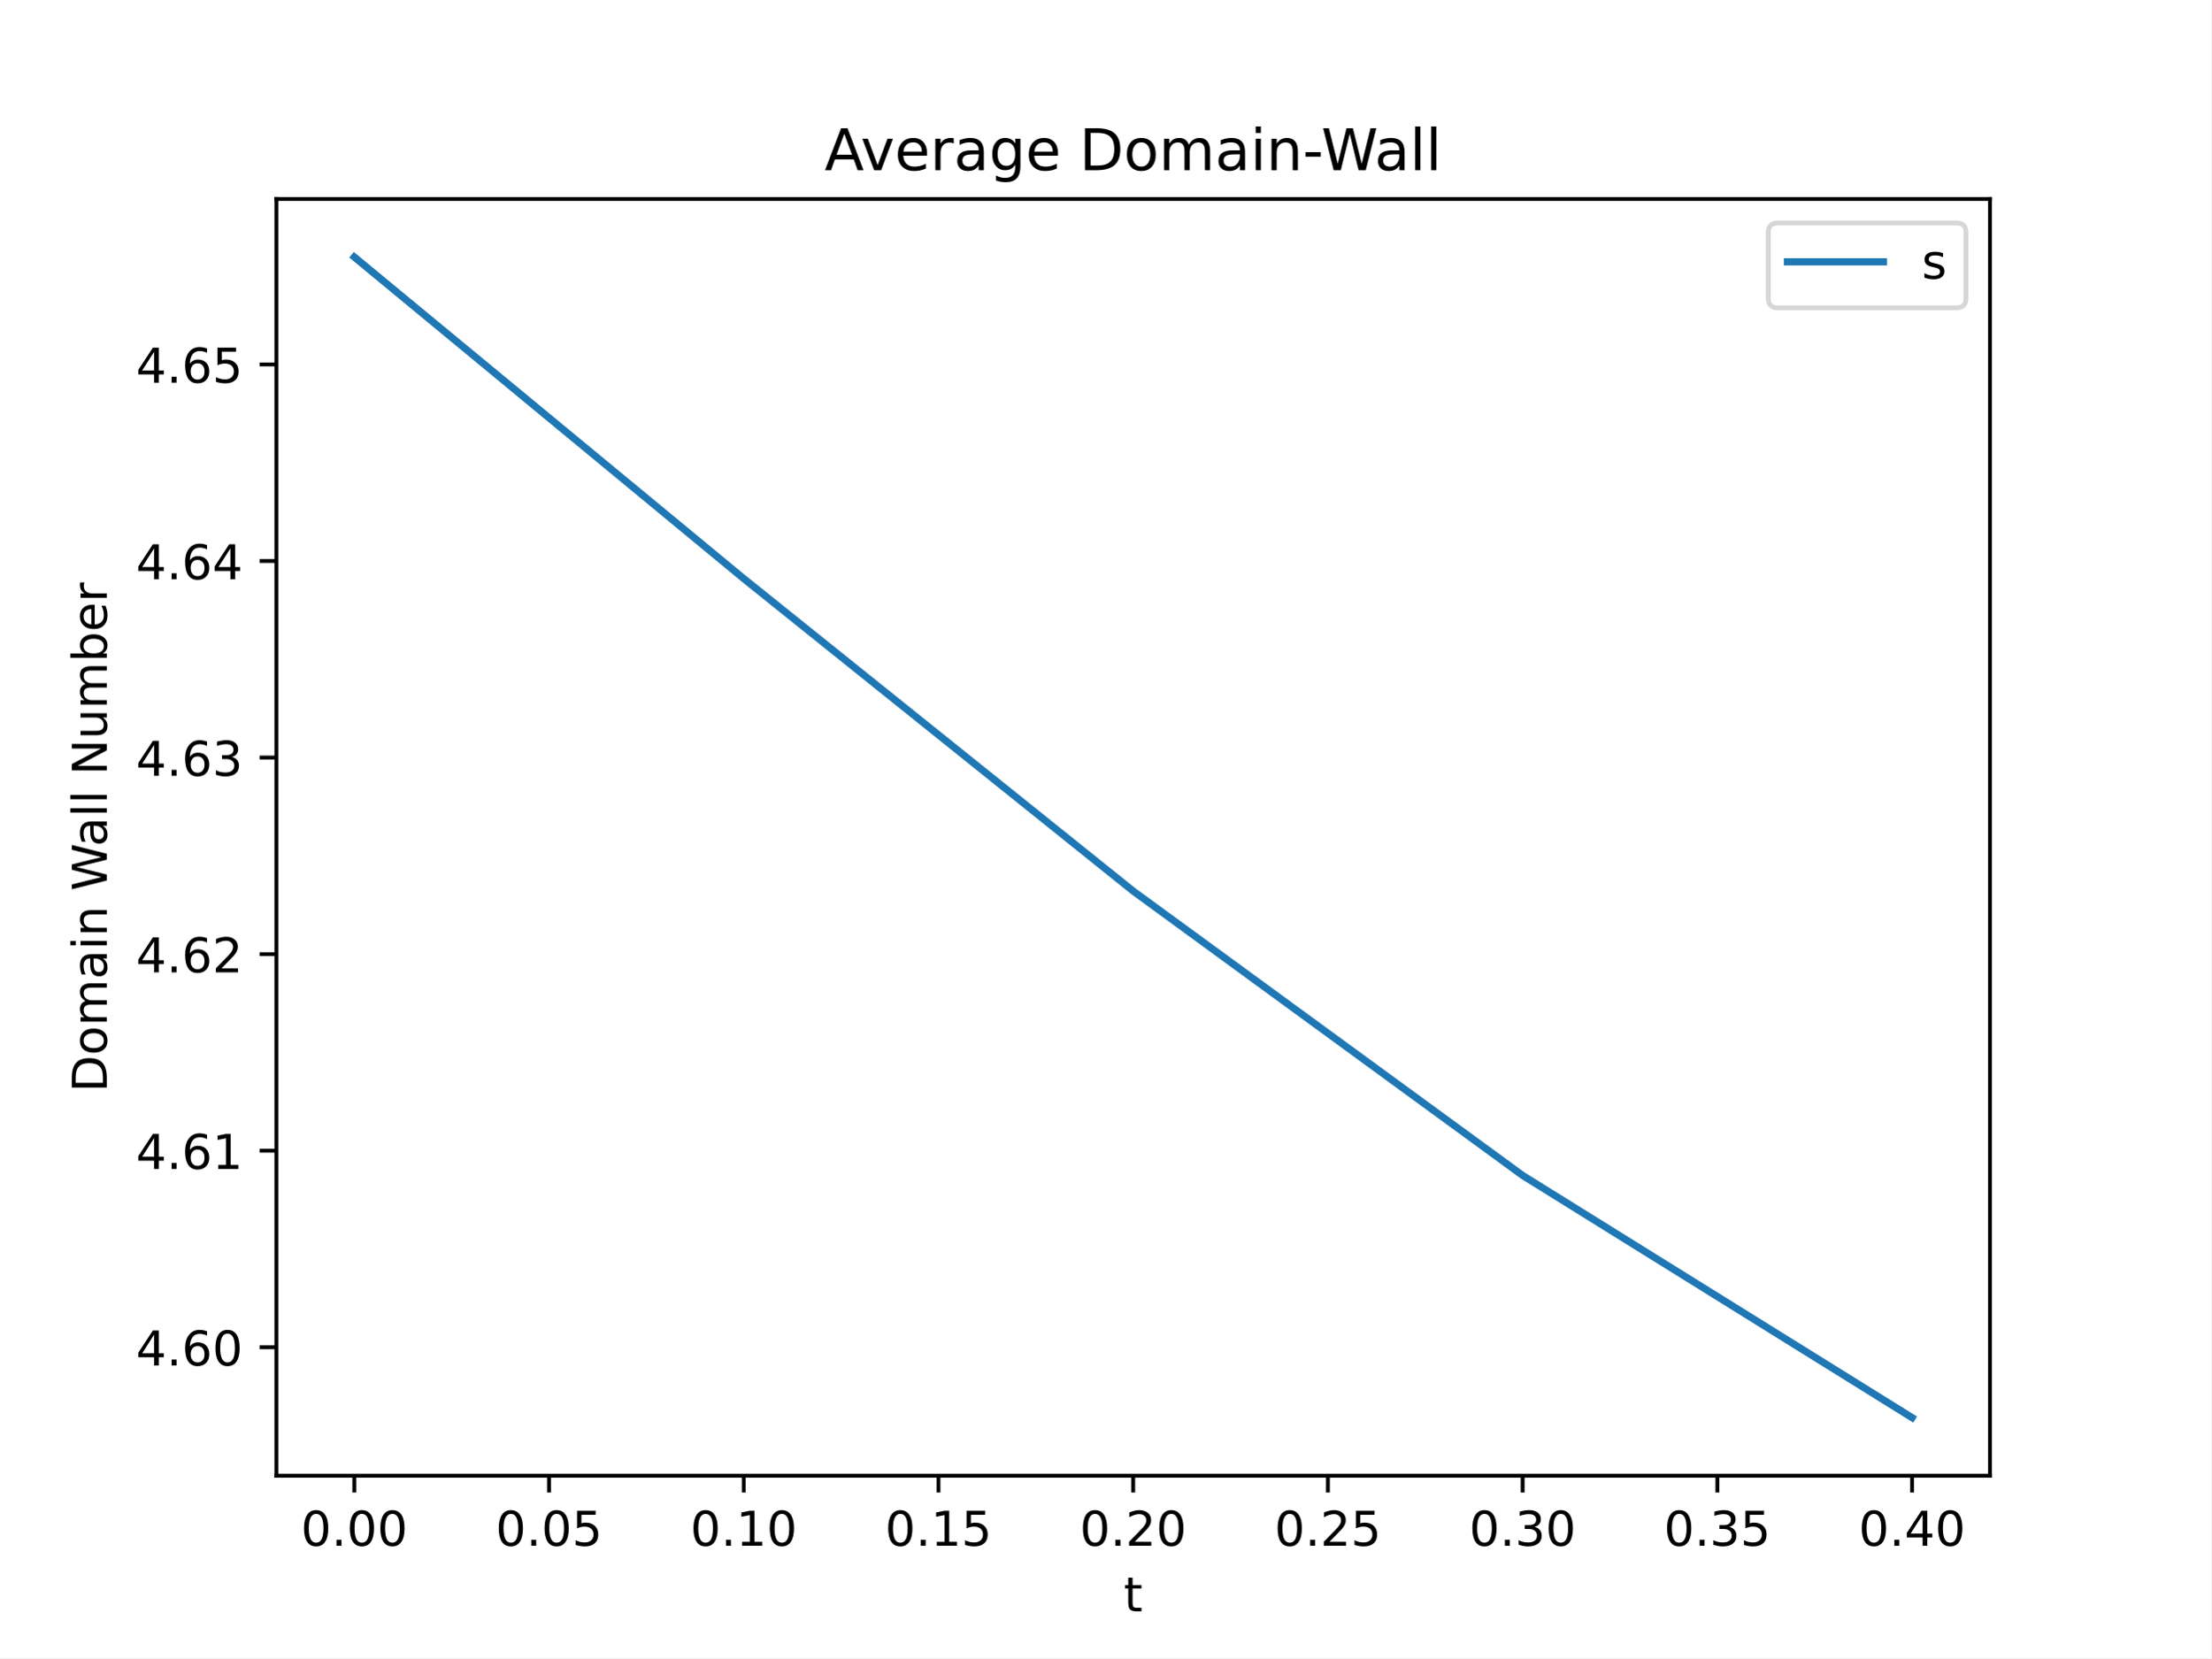
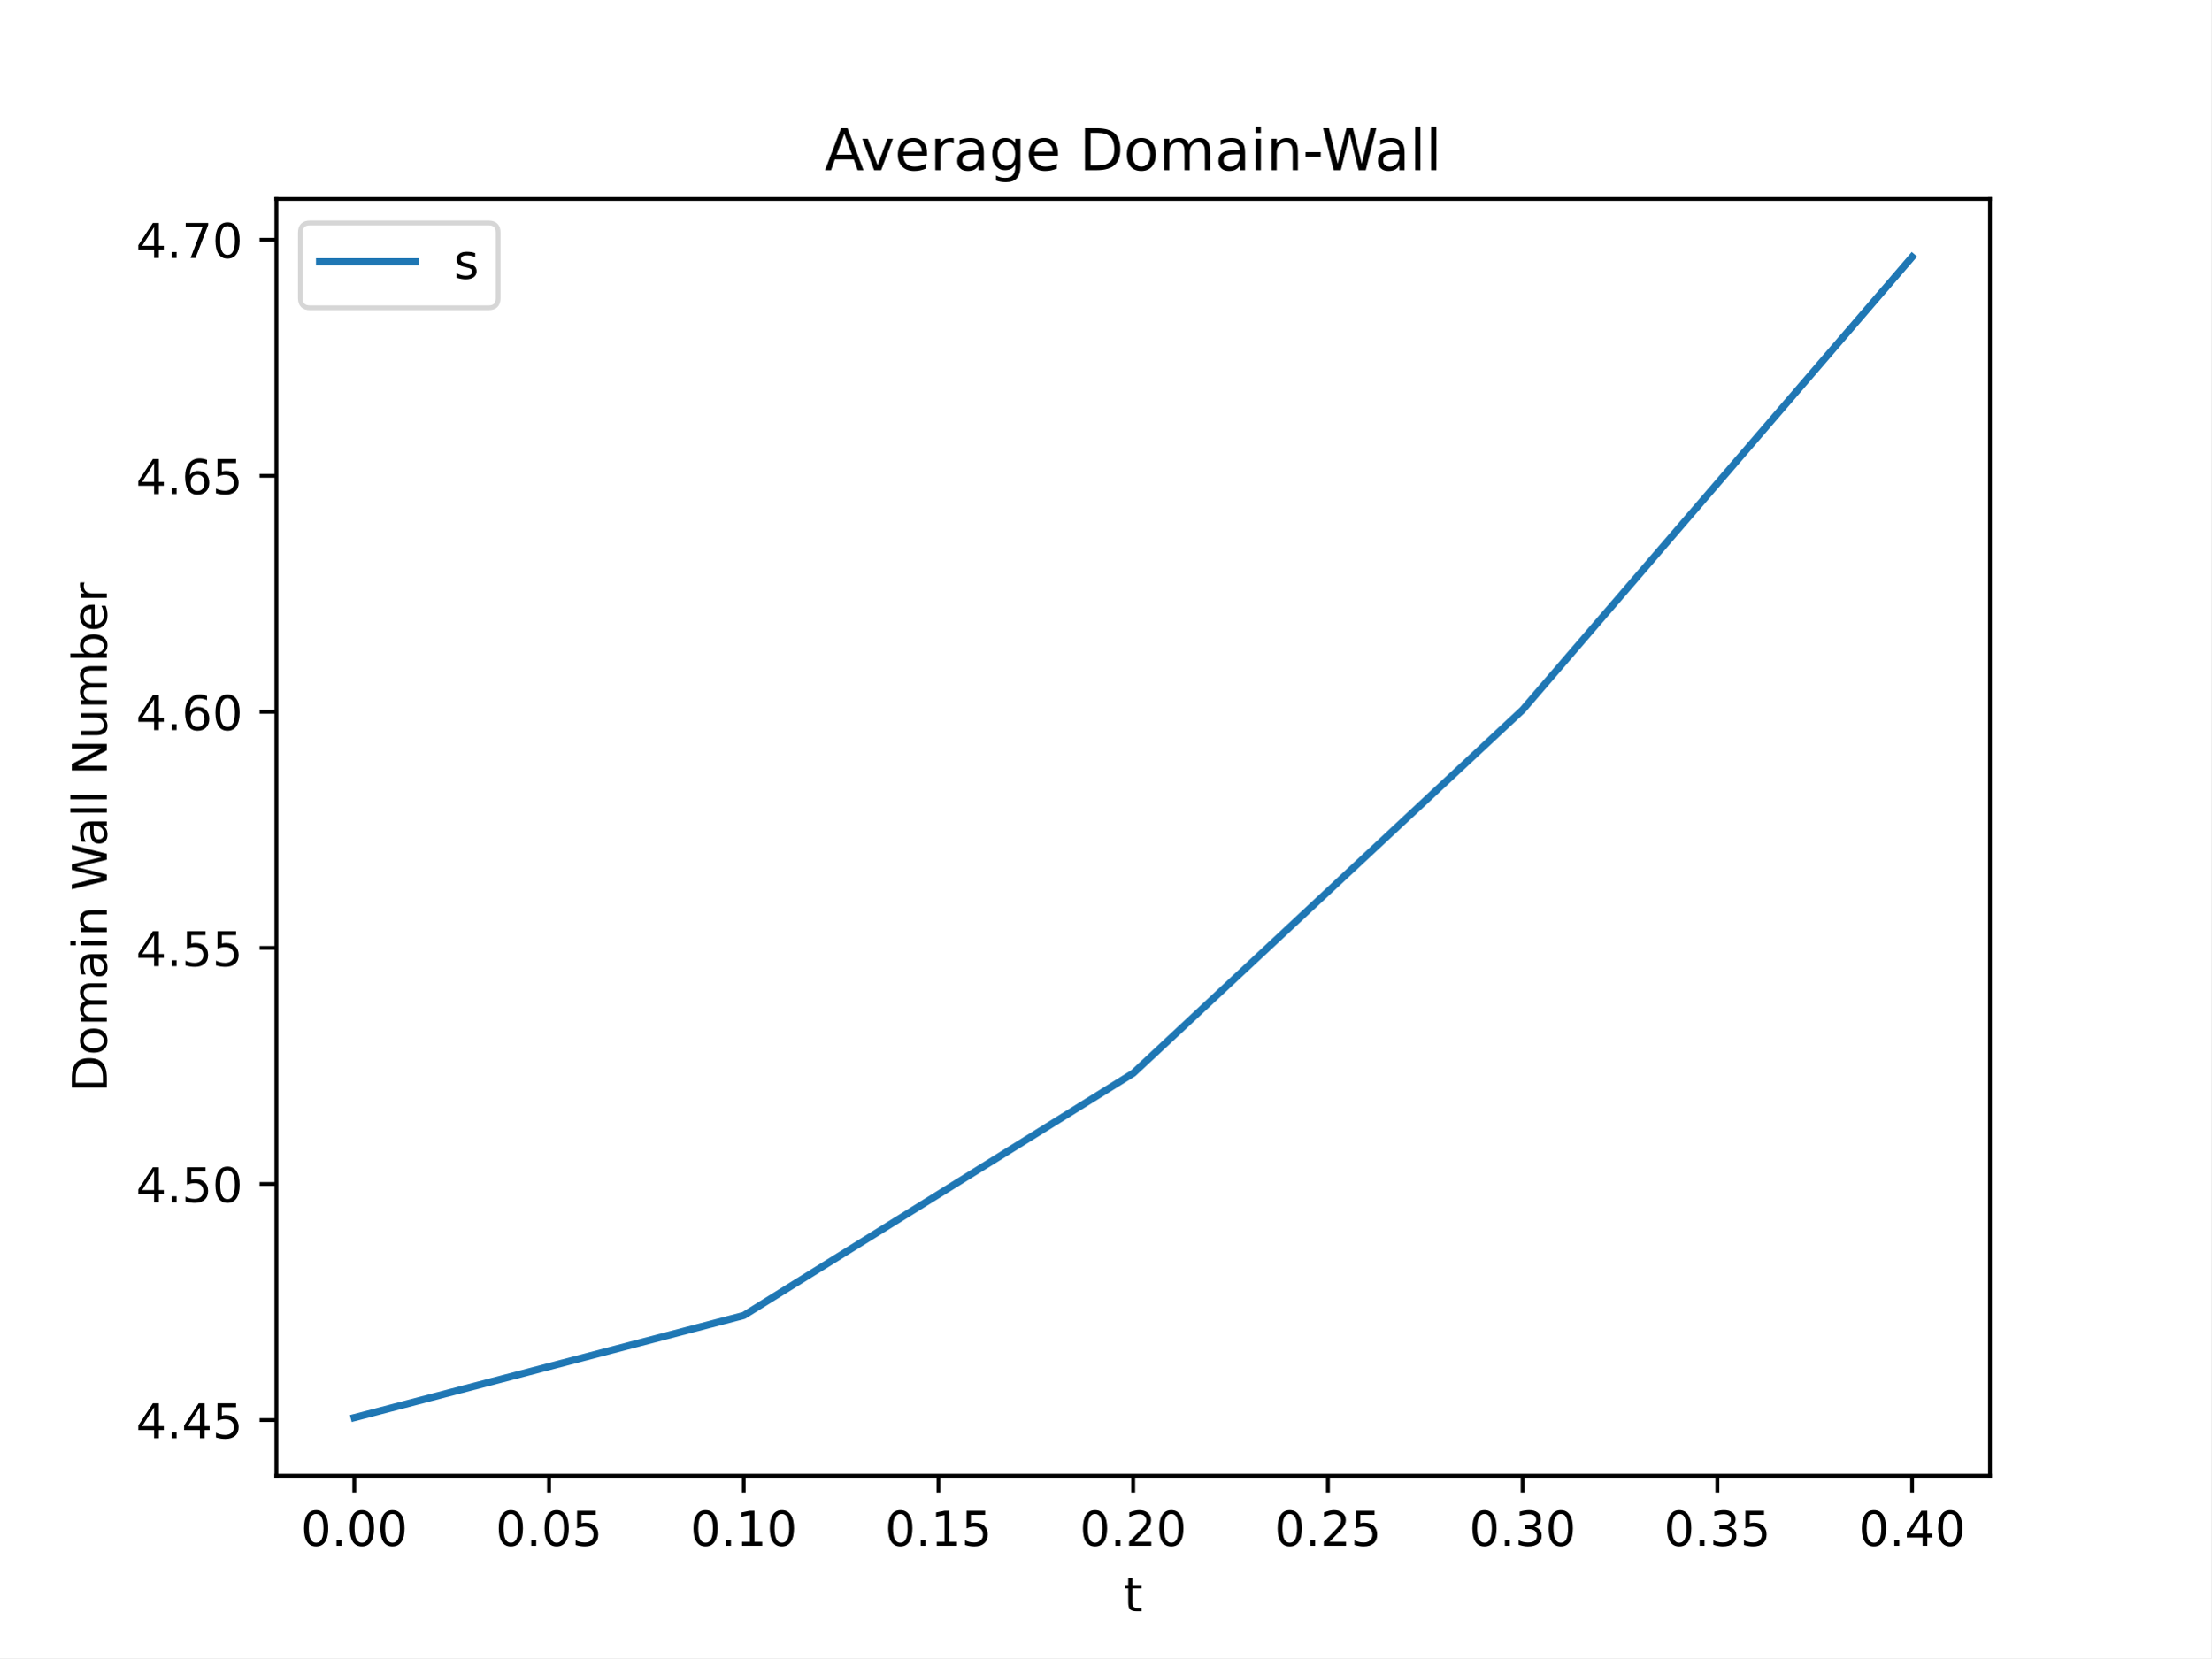
<svg xmlns="http://www.w3.org/2000/svg" xmlns:xlink="http://www.w3.org/1999/xlink" width="460.8pt" height="345.6pt" viewBox="0 0 460.8 345.6" version="1.1">
  <defs>
    <style type="text/css">*{stroke-linejoin: round; stroke-linecap: butt}</style>
  </defs>
  <g id="figure_1">
    <g id="patch_1">
      <path d="M 0 345.6  L 460.8 345.6  L 460.8 0  L 0 0  z " style="fill: #ffffff" />
    </g>
    <g id="axes_1">
      <g id="patch_2">
        <path d="M 57.6 307.584  L 414.72 307.584  L 414.72 41.472  L 57.6 41.472  z " style="fill: #ffffff" />
      </g>
      <g id="matplotlib.axis_1">
        <g id="xtick_1">
          <g id="line2d_1">
            <defs>
-               <path id="mfed3e4e5f2" d="M 0 0  L 0 3.5  " style="stroke: #000000; stroke-width: 0.8" />
-             </defs>
-             <g>
-               <use xlink:href="#mfed3e4e5f2" x="73.833" y="307.584" style="stroke: #000000; stroke-width: 0.8" />
+               <path id="mddae3269c7" d="M 0 0  L 0 3.5  " style="stroke: #000000; stroke-width: 0.8" />
+             </defs>
+             <g>
+               <use xlink:href="#mddae3269c7" x="73.833" y="307.584" style="stroke: #000000; stroke-width: 0.8" />
            </g>
          </g>
          <g id="text_1">
            <g transform="translate(62.69991 322.1824) scale(0.1 -0.1)">
              <defs>
                <path id="DejaVuSans-30" d="M 2034 4250  Q 1547 4250 1301 3770  Q 1056 3291 1056 2328  Q 1056 1369 1301 889  Q 1547 409 2034 409  Q 2525 409 2770 889  Q 3016 1369 3016 2328  Q 3016 3291 2770 3770  Q 2525 4250 2034 4250  z M 2034 4750  Q 2819 4750 3233 4129  Q 3647 3509 3647 2328  Q 3647 1150 3233 529  Q 2819 -91 2034 -91  Q 1250 -91 836 529  Q 422 1150 422 2328  Q 422 3509 836 4129  Q 1250 4750 2034 4750  z " transform="scale(0.015625)" />
                <path id="DejaVuSans-2e" d="M 684 794  L 1344 794  L 1344 0  L 684 0  L 684 794  z " transform="scale(0.015625)" />
              </defs>
              <use xlink:href="#DejaVuSans-30" />
              <use xlink:href="#DejaVuSans-2e" x="63.623" />
              <use xlink:href="#DejaVuSans-30" x="95.41" />
              <use xlink:href="#DejaVuSans-30" x="159.033" />
            </g>
          </g>
        </g>
        <g id="xtick_2">
          <g id="line2d_2">
            <g>
-               <use xlink:href="#mfed3e4e5f2" x="114.415" y="307.584" style="stroke: #000000; stroke-width: 0.8" />
+               <use xlink:href="#mddae3269c7" x="114.415" y="307.584" style="stroke: #000000; stroke-width: 0.8" />
            </g>
          </g>
          <g id="text_2">
            <g transform="translate(103.2817 322.1824) scale(0.1 -0.1)">
              <defs>
                <path id="DejaVuSans-35" d="M 691 4666  L 3169 4666  L 3169 4134  L 1269 4134  L 1269 2991  Q 1406 3038 1543 3061  Q 1681 3084 1819 3084  Q 2600 3084 3056 2656  Q 3513 2228 3513 1497  Q 3513 744 3044 326  Q 2575 -91 1722 -91  Q 1428 -91 1123 -41  Q 819 9 494 109  L 494 744  Q 775 591 1075 516  Q 1375 441 1709 441  Q 2250 441 2565 725  Q 2881 1009 2881 1497  Q 2881 1984 2565 2268  Q 2250 2553 1709 2553  Q 1456 2553 1204 2497  Q 953 2441 691 2322  L 691 4666  z " transform="scale(0.015625)" />
              </defs>
              <use xlink:href="#DejaVuSans-30" />
              <use xlink:href="#DejaVuSans-2e" x="63.623" />
              <use xlink:href="#DejaVuSans-30" x="95.41" />
              <use xlink:href="#DejaVuSans-35" x="159.033" />
            </g>
          </g>
        </g>
        <g id="xtick_3">
          <g id="line2d_3">
            <g>
-               <use xlink:href="#mfed3e4e5f2" x="154.996" y="307.584" style="stroke: #000000; stroke-width: 0.8" />
+               <use xlink:href="#mddae3269c7" x="154.996" y="307.584" style="stroke: #000000; stroke-width: 0.8" />
            </g>
          </g>
          <g id="text_3">
            <g transform="translate(143.8636 322.1824) scale(0.1 -0.1)">
              <defs>
                <path id="DejaVuSans-31" d="M 794 531  L 1825 531  L 1825 4091  L 703 3866  L 703 4441  L 1819 4666  L 2450 4666  L 2450 531  L 3481 531  L 3481 0  L 794 0  L 794 531  z " transform="scale(0.015625)" />
              </defs>
              <use xlink:href="#DejaVuSans-30" />
              <use xlink:href="#DejaVuSans-2e" x="63.623" />
              <use xlink:href="#DejaVuSans-31" x="95.41" />
              <use xlink:href="#DejaVuSans-30" x="159.033" />
            </g>
          </g>
        </g>
        <g id="xtick_4">
          <g id="line2d_4">
            <g>
-               <use xlink:href="#mfed3e4e5f2" x="195.578" y="307.584" style="stroke: #000000; stroke-width: 0.8" />
+               <use xlink:href="#mddae3269c7" x="195.578" y="307.584" style="stroke: #000000; stroke-width: 0.8" />
            </g>
          </g>
          <g id="text_4">
            <g transform="translate(184.4454 322.1824) scale(0.1 -0.1)">
              <use xlink:href="#DejaVuSans-30" />
              <use xlink:href="#DejaVuSans-2e" x="63.623" />
              <use xlink:href="#DejaVuSans-31" x="95.41" />
              <use xlink:href="#DejaVuSans-35" x="159.033" />
            </g>
          </g>
        </g>
        <g id="xtick_5">
          <g id="line2d_5">
            <g>
-               <use xlink:href="#mfed3e4e5f2" x="236.16" y="307.584" style="stroke: #000000; stroke-width: 0.8" />
+               <use xlink:href="#mddae3269c7" x="236.16" y="307.584" style="stroke: #000000; stroke-width: 0.8" />
            </g>
          </g>
          <g id="text_5">
            <g transform="translate(225.0272 322.1824) scale(0.1 -0.1)">
              <defs>
                <path id="DejaVuSans-32" d="M 1228 531  L 3431 531  L 3431 0  L 469 0  L 469 531  Q 828 903 1448 1529  Q 2069 2156 2228 2338  Q 2531 2678 2651 2914  Q 2772 3150 2772 3378  Q 2772 3750 2511 3984  Q 2250 4219 1831 4219  Q 1534 4219 1204 4116  Q 875 4013 500 3803  L 500 4441  Q 881 4594 1212 4672  Q 1544 4750 1819 4750  Q 2544 4750 2975 4387  Q 3406 4025 3406 3419  Q 3406 3131 3298 2873  Q 3191 2616 2906 2266  Q 2828 2175 2409 1742  Q 1991 1309 1228 531  z " transform="scale(0.015625)" />
              </defs>
              <use xlink:href="#DejaVuSans-30" />
              <use xlink:href="#DejaVuSans-2e" x="63.623" />
              <use xlink:href="#DejaVuSans-32" x="95.41" />
              <use xlink:href="#DejaVuSans-30" x="159.033" />
            </g>
          </g>
        </g>
        <g id="xtick_6">
          <g id="line2d_6">
            <g>
-               <use xlink:href="#mfed3e4e5f2" x="276.742" y="307.584" style="stroke: #000000; stroke-width: 0.8" />
+               <use xlink:href="#mddae3269c7" x="276.742" y="307.584" style="stroke: #000000; stroke-width: 0.8" />
            </g>
          </g>
          <g id="text_6">
            <g transform="translate(265.609 322.1824) scale(0.1 -0.1)">
              <use xlink:href="#DejaVuSans-30" />
              <use xlink:href="#DejaVuSans-2e" x="63.623" />
              <use xlink:href="#DejaVuSans-32" x="95.41" />
              <use xlink:href="#DejaVuSans-35" x="159.033" />
            </g>
          </g>
        </g>
        <g id="xtick_7">
          <g id="line2d_7">
            <g>
-               <use xlink:href="#mfed3e4e5f2" x="317.324" y="307.584" style="stroke: #000000; stroke-width: 0.8" />
+               <use xlink:href="#mddae3269c7" x="317.324" y="307.584" style="stroke: #000000; stroke-width: 0.8" />
            </g>
          </g>
          <g id="text_7">
            <g transform="translate(306.1908 322.1824) scale(0.1 -0.1)">
              <defs>
                <path id="DejaVuSans-33" d="M 2597 2516  Q 3050 2419 3304 2112  Q 3559 1806 3559 1356  Q 3559 666 3084 287  Q 2609 -91 1734 -91  Q 1441 -91 1130 -33  Q 819 25 488 141  L 488 750  Q 750 597 1062 519  Q 1375 441 1716 441  Q 2309 441 2620 675  Q 2931 909 2931 1356  Q 2931 1769 2642 2001  Q 2353 2234 1838 2234  L 1294 2234  L 1294 2753  L 1863 2753  Q 2328 2753 2575 2939  Q 2822 3125 2822 3475  Q 2822 3834 2567 4026  Q 2313 4219 1838 4219  Q 1578 4219 1281 4162  Q 984 4106 628 3988  L 628 4550  Q 988 4650 1302 4700  Q 1616 4750 1894 4750  Q 2613 4750 3031 4423  Q 3450 4097 3450 3541  Q 3450 3153 3228 2886  Q 3006 2619 2597 2516  z " transform="scale(0.015625)" />
              </defs>
              <use xlink:href="#DejaVuSans-30" />
              <use xlink:href="#DejaVuSans-2e" x="63.623" />
              <use xlink:href="#DejaVuSans-33" x="95.41" />
              <use xlink:href="#DejaVuSans-30" x="159.033" />
            </g>
          </g>
        </g>
        <g id="xtick_8">
          <g id="line2d_8">
            <g>
-               <use xlink:href="#mfed3e4e5f2" x="357.905" y="307.584" style="stroke: #000000; stroke-width: 0.8" />
+               <use xlink:href="#mddae3269c7" x="357.905" y="307.584" style="stroke: #000000; stroke-width: 0.8" />
            </g>
          </g>
          <g id="text_8">
            <g transform="translate(346.7726 322.1824) scale(0.1 -0.1)">
              <use xlink:href="#DejaVuSans-30" />
              <use xlink:href="#DejaVuSans-2e" x="63.623" />
              <use xlink:href="#DejaVuSans-33" x="95.41" />
              <use xlink:href="#DejaVuSans-35" x="159.033" />
            </g>
          </g>
        </g>
        <g id="xtick_9">
          <g id="line2d_9">
            <g>
-               <use xlink:href="#mfed3e4e5f2" x="398.487" y="307.584" style="stroke: #000000; stroke-width: 0.8" />
+               <use xlink:href="#mddae3269c7" x="398.487" y="307.584" style="stroke: #000000; stroke-width: 0.8" />
            </g>
          </g>
          <g id="text_9">
            <g transform="translate(387.3545 322.1824) scale(0.1 -0.1)">
              <defs>
                <path id="DejaVuSans-34" d="M 2419 4116  L 825 1625  L 2419 1625  L 2419 4116  z M 2253 4666  L 3047 4666  L 3047 1625  L 3713 1625  L 3713 1100  L 3047 1100  L 3047 0  L 2419 0  L 2419 1100  L 313 1100  L 313 1709  L 2253 4666  z " transform="scale(0.015625)" />
              </defs>
              <use xlink:href="#DejaVuSans-30" />
              <use xlink:href="#DejaVuSans-2e" x="63.623" />
              <use xlink:href="#DejaVuSans-34" x="95.41" />
              <use xlink:href="#DejaVuSans-30" x="159.033" />
            </g>
          </g>
        </g>
        <g id="text_10">
          <g transform="translate(234.1998 335.8606) scale(0.1 -0.1)">
            <defs>
              <path id="DejaVuSans-74" d="M 1172 4494  L 1172 3500  L 2356 3500  L 2356 3053  L 1172 3053  L 1172 1153  Q 1172 725 1289 603  Q 1406 481 1766 481  L 2356 481  L 2356 0  L 1766 0  Q 1100 0 847 248  Q 594 497 594 1153  L 594 3053  L 172 3053  L 172 3500  L 594 3500  L 594 4494  L 1172 4494  z " transform="scale(0.015625)" />
            </defs>
            <use xlink:href="#DejaVuSans-74" />
          </g>
        </g>
      </g>
      <g id="matplotlib.axis_2">
        <g id="ytick_1">
          <g id="line2d_10">
            <defs>
-               <path id="m280e5e8418" d="M 0 0  L -3.5 0  " style="stroke: #000000; stroke-width: 0.8" />
-             </defs>
-             <g>
-               <use xlink:href="#m280e5e8418" x="57.6" y="280.813" style="stroke: #000000; stroke-width: 0.8" />
+               <path id="m28df819a65" d="M 0 0  L -3.5 0  " style="stroke: #000000; stroke-width: 0.8" />
+             </defs>
+             <g>
+               <use xlink:href="#m28df819a65" x="57.6" y="295.983" style="stroke: #000000; stroke-width: 0.8" />
            </g>
          </g>
          <g id="text_11">
-             <g transform="translate(28.33438 284.612) scale(0.1 -0.1)">
-               <defs>
-                 <path id="DejaVuSans-36" d="M 2113 2584  Q 1688 2584 1439 2293  Q 1191 2003 1191 1497  Q 1191 994 1439 701  Q 1688 409 2113 409  Q 2538 409 2786 701  Q 3034 994 3034 1497  Q 3034 2003 2786 2293  Q 2538 2584 2113 2584  z M 3366 4563  L 3366 3988  Q 3128 4100 2886 4159  Q 2644 4219 2406 4219  Q 1781 4219 1451 3797  Q 1122 3375 1075 2522  Q 1259 2794 1537 2939  Q 1816 3084 2150 3084  Q 2853 3084 3261 2657  Q 3669 2231 3669 1497  Q 3669 778 3244 343  Q 2819 -91 2113 -91  Q 1303 -91 875 529  Q 447 1150 447 2328  Q 447 3434 972 4092  Q 1497 4750 2381 4750  Q 2619 4750 2861 4703  Q 3103 4656 3366 4563  z " transform="scale(0.015625)" />
-               </defs>
-               <use xlink:href="#DejaVuSans-34" />
-               <use xlink:href="#DejaVuSans-2e" x="63.623" />
-               <use xlink:href="#DejaVuSans-36" x="95.41" />
-               <use xlink:href="#DejaVuSans-30" x="159.033" />
+             <g transform="translate(28.33438 299.7826) scale(0.1 -0.1)">
+               <use xlink:href="#DejaVuSans-34" />
+               <use xlink:href="#DejaVuSans-2e" x="63.623" />
+               <use xlink:href="#DejaVuSans-34" x="95.41" />
+               <use xlink:href="#DejaVuSans-35" x="159.033" />
            </g>
          </g>
        </g>
        <g id="ytick_2">
          <g id="line2d_11">
            <g>
-               <use xlink:href="#m280e5e8418" x="57.6" y="239.842" style="stroke: #000000; stroke-width: 0.8" />
+               <use xlink:href="#m28df819a65" x="57.6" y="246.78" style="stroke: #000000; stroke-width: 0.8" />
            </g>
          </g>
          <g id="text_12">
-             <g transform="translate(28.33438 243.6409) scale(0.1 -0.1)">
-               <use xlink:href="#DejaVuSans-34" />
-               <use xlink:href="#DejaVuSans-2e" x="63.623" />
-               <use xlink:href="#DejaVuSans-36" x="95.41" />
-               <use xlink:href="#DejaVuSans-31" x="159.033" />
+             <g transform="translate(28.33438 250.5793) scale(0.1 -0.1)">
+               <use xlink:href="#DejaVuSans-34" />
+               <use xlink:href="#DejaVuSans-2e" x="63.623" />
+               <use xlink:href="#DejaVuSans-35" x="95.41" />
+               <use xlink:href="#DejaVuSans-30" x="159.033" />
            </g>
          </g>
        </g>
        <g id="ytick_3">
          <g id="line2d_12">
            <g>
-               <use xlink:href="#m280e5e8418" x="57.6" y="198.871" style="stroke: #000000; stroke-width: 0.8" />
+               <use xlink:href="#m28df819a65" x="57.6" y="197.577" style="stroke: #000000; stroke-width: 0.8" />
            </g>
          </g>
          <g id="text_13">
-             <g transform="translate(28.33438 202.6698) scale(0.1 -0.1)">
-               <use xlink:href="#DejaVuSans-34" />
-               <use xlink:href="#DejaVuSans-2e" x="63.623" />
-               <use xlink:href="#DejaVuSans-36" x="95.41" />
-               <use xlink:href="#DejaVuSans-32" x="159.033" />
+             <g transform="translate(28.33438 201.376) scale(0.1 -0.1)">
+               <use xlink:href="#DejaVuSans-34" />
+               <use xlink:href="#DejaVuSans-2e" x="63.623" />
+               <use xlink:href="#DejaVuSans-35" x="95.41" />
+               <use xlink:href="#DejaVuSans-35" x="159.033" />
            </g>
          </g>
        </g>
        <g id="ytick_4">
          <g id="line2d_13">
            <g>
-               <use xlink:href="#m280e5e8418" x="57.6" y="157.899" style="stroke: #000000; stroke-width: 0.8" />
+               <use xlink:href="#m28df819a65" x="57.6" y="148.373" style="stroke: #000000; stroke-width: 0.8" />
            </g>
          </g>
          <g id="text_14">
-             <g transform="translate(28.33438 161.6987) scale(0.1 -0.1)">
+             <g transform="translate(28.33438 152.1727) scale(0.1 -0.1)">
+               <defs>
+                 <path id="DejaVuSans-36" d="M 2113 2584  Q 1688 2584 1439 2293  Q 1191 2003 1191 1497  Q 1191 994 1439 701  Q 1688 409 2113 409  Q 2538 409 2786 701  Q 3034 994 3034 1497  Q 3034 2003 2786 2293  Q 2538 2584 2113 2584  z M 3366 4563  L 3366 3988  Q 3128 4100 2886 4159  Q 2644 4219 2406 4219  Q 1781 4219 1451 3797  Q 1122 3375 1075 2522  Q 1259 2794 1537 2939  Q 1816 3084 2150 3084  Q 2853 3084 3261 2657  Q 3669 2231 3669 1497  Q 3669 778 3244 343  Q 2819 -91 2113 -91  Q 1303 -91 875 529  Q 447 1150 447 2328  Q 447 3434 972 4092  Q 1497 4750 2381 4750  Q 2619 4750 2861 4703  Q 3103 4656 3366 4563  z " transform="scale(0.015625)" />
+               </defs>
              <use xlink:href="#DejaVuSans-34" />
              <use xlink:href="#DejaVuSans-2e" x="63.623" />
              <use xlink:href="#DejaVuSans-36" x="95.41" />
-               <use xlink:href="#DejaVuSans-33" x="159.033" />
+               <use xlink:href="#DejaVuSans-30" x="159.033" />
            </g>
          </g>
        </g>
        <g id="ytick_5">
          <g id="line2d_14">
            <g>
-               <use xlink:href="#m280e5e8418" x="57.6" y="116.928" style="stroke: #000000; stroke-width: 0.8" />
+               <use xlink:href="#m28df819a65" x="57.6" y="99.17" style="stroke: #000000; stroke-width: 0.8" />
            </g>
          </g>
          <g id="text_15">
-             <g transform="translate(28.33438 120.7276) scale(0.1 -0.1)">
+             <g transform="translate(28.33438 102.9694) scale(0.1 -0.1)">
              <use xlink:href="#DejaVuSans-34" />
              <use xlink:href="#DejaVuSans-2e" x="63.623" />
              <use xlink:href="#DejaVuSans-36" x="95.41" />
-               <use xlink:href="#DejaVuSans-34" x="159.033" />
+               <use xlink:href="#DejaVuSans-35" x="159.033" />
            </g>
          </g>
        </g>
        <g id="ytick_6">
          <g id="line2d_15">
            <g>
-               <use xlink:href="#m280e5e8418" x="57.6" y="75.957" style="stroke: #000000; stroke-width: 0.8" />
+               <use xlink:href="#m28df819a65" x="57.6" y="49.967" style="stroke: #000000; stroke-width: 0.8" />
            </g>
          </g>
          <g id="text_16">
-             <g transform="translate(28.33438 79.75648) scale(0.1 -0.1)">
-               <use xlink:href="#DejaVuSans-34" />
-               <use xlink:href="#DejaVuSans-2e" x="63.623" />
-               <use xlink:href="#DejaVuSans-36" x="95.41" />
-               <use xlink:href="#DejaVuSans-35" x="159.033" />
+             <g transform="translate(28.33438 53.76611) scale(0.1 -0.1)">
+               <defs>
+                 <path id="DejaVuSans-37" d="M 525 4666  L 3525 4666  L 3525 4397  L 1831 0  L 1172 0  L 2766 4134  L 525 4134  L 525 4666  z " transform="scale(0.015625)" />
+               </defs>
+               <use xlink:href="#DejaVuSans-34" />
+               <use xlink:href="#DejaVuSans-2e" x="63.623" />
+               <use xlink:href="#DejaVuSans-37" x="95.41" />
+               <use xlink:href="#DejaVuSans-30" x="159.033" />
            </g>
          </g>
        </g>
        <g id="text_17">
          <g transform="translate(22.25469 227.6608) rotate(-90) scale(0.1 -0.1)">
            <defs>
              <path id="DejaVuSans-44" d="M 1259 4147  L 1259 519  L 2022 519  Q 2988 519 3436 956  Q 3884 1394 3884 2338  Q 3884 3275 3436 3711  Q 2988 4147 2022 4147  L 1259 4147  z M 628 4666  L 1925 4666  Q 3281 4666 3915 4102  Q 4550 3538 4550 2338  Q 4550 1131 3912 565  Q 3275 0 1925 0  L 628 0  L 628 4666  z " transform="scale(0.015625)" />
              <path id="DejaVuSans-6f" d="M 1959 3097  Q 1497 3097 1228 2736  Q 959 2375 959 1747  Q 959 1119 1226 758  Q 1494 397 1959 397  Q 2419 397 2687 759  Q 2956 1122 2956 1747  Q 2956 2369 2687 2733  Q 2419 3097 1959 3097  z M 1959 3584  Q 2709 3584 3137 3096  Q 3566 2609 3566 1747  Q 3566 888 3137 398  Q 2709 -91 1959 -91  Q 1206 -91 779 398  Q 353 888 353 1747  Q 353 2609 779 3096  Q 1206 3584 1959 3584  z " transform="scale(0.015625)" />
              <path id="DejaVuSans-6d" d="M 3328 2828  Q 3544 3216 3844 3400  Q 4144 3584 4550 3584  Q 5097 3584 5394 3201  Q 5691 2819 5691 2113  L 5691 0  L 5113 0  L 5113 2094  Q 5113 2597 4934 2840  Q 4756 3084 4391 3084  Q 3944 3084 3684 2787  Q 3425 2491 3425 1978  L 3425 0  L 2847 0  L 2847 2094  Q 2847 2600 2669 2842  Q 2491 3084 2119 3084  Q 1678 3084 1418 2786  Q 1159 2488 1159 1978  L 1159 0  L 581 0  L 581 3500  L 1159 3500  L 1159 2956  Q 1356 3278 1631 3431  Q 1906 3584 2284 3584  Q 2666 3584 2933 3390  Q 3200 3197 3328 2828  z " transform="scale(0.015625)" />
              <path id="DejaVuSans-61" d="M 2194 1759  Q 1497 1759 1228 1600  Q 959 1441 959 1056  Q 959 750 1161 570  Q 1363 391 1709 391  Q 2188 391 2477 730  Q 2766 1069 2766 1631  L 2766 1759  L 2194 1759  z M 3341 1997  L 3341 0  L 2766 0  L 2766 531  Q 2569 213 2275 61  Q 1981 -91 1556 -91  Q 1019 -91 701 211  Q 384 513 384 1019  Q 384 1609 779 1909  Q 1175 2209 1959 2209  L 2766 2209  L 2766 2266  Q 2766 2663 2505 2880  Q 2244 3097 1772 3097  Q 1472 3097 1187 3025  Q 903 2953 641 2809  L 641 3341  Q 956 3463 1253 3523  Q 1550 3584 1831 3584  Q 2591 3584 2966 3190  Q 3341 2797 3341 1997  z " transform="scale(0.015625)" />
              <path id="DejaVuSans-69" d="M 603 3500  L 1178 3500  L 1178 0  L 603 0  L 603 3500  z M 603 4863  L 1178 4863  L 1178 4134  L 603 4134  L 603 4863  z " transform="scale(0.015625)" />
              <path id="DejaVuSans-6e" d="M 3513 2113  L 3513 0  L 2938 0  L 2938 2094  Q 2938 2591 2744 2837  Q 2550 3084 2163 3084  Q 1697 3084 1428 2787  Q 1159 2491 1159 1978  L 1159 0  L 581 0  L 581 3500  L 1159 3500  L 1159 2956  Q 1366 3272 1645 3428  Q 1925 3584 2291 3584  Q 2894 3584 3203 3211  Q 3513 2838 3513 2113  z " transform="scale(0.015625)" />
              <path id="DejaVuSans-20" transform="scale(0.015625)" />
              <path id="DejaVuSans-57" d="M 213 4666  L 850 4666  L 1831 722  L 2809 4666  L 3519 4666  L 4500 722  L 5478 4666  L 6119 4666  L 4947 0  L 4153 0  L 3169 4050  L 2175 0  L 1381 0  L 213 4666  z " transform="scale(0.015625)" />
              <path id="DejaVuSans-6c" d="M 603 4863  L 1178 4863  L 1178 0  L 603 0  L 603 4863  z " transform="scale(0.015625)" />
              <path id="DejaVuSans-4e" d="M 628 4666  L 1478 4666  L 3547 763  L 3547 4666  L 4159 4666  L 4159 0  L 3309 0  L 1241 3903  L 1241 0  L 628 0  L 628 4666  z " transform="scale(0.015625)" />
              <path id="DejaVuSans-75" d="M 544 1381  L 544 3500  L 1119 3500  L 1119 1403  Q 1119 906 1312 657  Q 1506 409 1894 409  Q 2359 409 2629 706  Q 2900 1003 2900 1516  L 2900 3500  L 3475 3500  L 3475 0  L 2900 0  L 2900 538  Q 2691 219 2414 64  Q 2138 -91 1772 -91  Q 1169 -91 856 284  Q 544 659 544 1381  z M 1991 3584  L 1991 3584  z " transform="scale(0.015625)" />
              <path id="DejaVuSans-62" d="M 3116 1747  Q 3116 2381 2855 2742  Q 2594 3103 2138 3103  Q 1681 3103 1420 2742  Q 1159 2381 1159 1747  Q 1159 1113 1420 752  Q 1681 391 2138 391  Q 2594 391 2855 752  Q 3116 1113 3116 1747  z M 1159 2969  Q 1341 3281 1617 3432  Q 1894 3584 2278 3584  Q 2916 3584 3314 3078  Q 3713 2572 3713 1747  Q 3713 922 3314 415  Q 2916 -91 2278 -91  Q 1894 -91 1617 61  Q 1341 213 1159 525  L 1159 0  L 581 0  L 581 4863  L 1159 4863  L 1159 2969  z " transform="scale(0.015625)" />
              <path id="DejaVuSans-65" d="M 3597 1894  L 3597 1613  L 953 1613  Q 991 1019 1311 708  Q 1631 397 2203 397  Q 2534 397 2845 478  Q 3156 559 3463 722  L 3463 178  Q 3153 47 2828 -22  Q 2503 -91 2169 -91  Q 1331 -91 842 396  Q 353 884 353 1716  Q 353 2575 817 3079  Q 1281 3584 2069 3584  Q 2775 3584 3186 3129  Q 3597 2675 3597 1894  z M 3022 2063  Q 3016 2534 2758 2815  Q 2500 3097 2075 3097  Q 1594 3097 1305 2825  Q 1016 2553 972 2059  L 3022 2063  z " transform="scale(0.015625)" />
              <path id="DejaVuSans-72" d="M 2631 2963  Q 2534 3019 2420 3045  Q 2306 3072 2169 3072  Q 1681 3072 1420 2755  Q 1159 2438 1159 1844  L 1159 0  L 581 0  L 581 3500  L 1159 3500  L 1159 2956  Q 1341 3275 1631 3429  Q 1922 3584 2338 3584  Q 2397 3584 2469 3576  Q 2541 3569 2628 3553  L 2631 2963  z " transform="scale(0.015625)" />
            </defs>
            <use xlink:href="#DejaVuSans-44" />
            <use xlink:href="#DejaVuSans-6f" x="77.002" />
            <use xlink:href="#DejaVuSans-6d" x="138.184" />
            <use xlink:href="#DejaVuSans-61" x="235.596" />
            <use xlink:href="#DejaVuSans-69" x="296.875" />
            <use xlink:href="#DejaVuSans-6e" x="324.658" />
            <use xlink:href="#DejaVuSans-20" x="388.037" />
            <use xlink:href="#DejaVuSans-57" x="419.824" />
            <use xlink:href="#DejaVuSans-61" x="512.326" />
            <use xlink:href="#DejaVuSans-6c" x="573.605" />
            <use xlink:href="#DejaVuSans-6c" x="601.389" />
            <use xlink:href="#DejaVuSans-20" x="629.172" />
            <use xlink:href="#DejaVuSans-4e" x="660.959" />
            <use xlink:href="#DejaVuSans-75" x="735.764" />
            <use xlink:href="#DejaVuSans-6d" x="799.143" />
            <use xlink:href="#DejaVuSans-62" x="896.555" />
            <use xlink:href="#DejaVuSans-65" x="960.031" />
            <use xlink:href="#DejaVuSans-72" x="1021.555" />
          </g>
        </g>
      </g>
      <g id="line2d_16">
-         <path d="M 73.833 53.568  L 154.996 120.602  L 236.16 185.728  L 317.324 245.002  L 398.487 295.488  " clip-path="url(#p509d01cd33)" style="fill: none; stroke: #1f77b4; stroke-width: 1.5; stroke-linecap: square" />
+         <path d="M 73.833 295.488  L 154.996 274.189  L 236.16 223.696  L 317.324 147.952  L 398.487 53.568  " clip-path="url(#p460231bfad)" style="fill: none; stroke: #1f77b4; stroke-width: 1.5; stroke-linecap: square" />
      </g>
      <g id="patch_3">
        <path d="M 57.6 307.584  L 57.6 41.472  " style="fill: none; stroke: #000000; stroke-width: 0.8; stroke-linejoin: miter; stroke-linecap: square" />
      </g>
      <g id="patch_4">
        <path d="M 414.72 307.584  L 414.72 41.472  " style="fill: none; stroke: #000000; stroke-width: 0.8; stroke-linejoin: miter; stroke-linecap: square" />
      </g>
      <g id="patch_5">
        <path d="M 57.6 307.584  L 414.72 307.584  " style="fill: none; stroke: #000000; stroke-width: 0.8; stroke-linejoin: miter; stroke-linecap: square" />
      </g>
      <g id="patch_6">
        <path d="M 57.6 41.472  L 414.72 41.472  " style="fill: none; stroke: #000000; stroke-width: 0.8; stroke-linejoin: miter; stroke-linecap: square" />
      </g>
      <g id="text_18">
        <g transform="translate(171.8466 35.472) scale(0.12 -0.12)">
          <defs>
            <path id="DejaVuSans-41" d="M 2188 4044  L 1331 1722  L 3047 1722  L 2188 4044  z M 1831 4666  L 2547 4666  L 4325 0  L 3669 0  L 3244 1197  L 1141 1197  L 716 0  L 50 0  L 1831 4666  z " transform="scale(0.015625)" />
            <path id="DejaVuSans-76" d="M 191 3500  L 800 3500  L 1894 563  L 2988 3500  L 3597 3500  L 2284 0  L 1503 0  L 191 3500  z " transform="scale(0.015625)" />
            <path id="DejaVuSans-67" d="M 2906 1791  Q 2906 2416 2648 2759  Q 2391 3103 1925 3103  Q 1463 3103 1205 2759  Q 947 2416 947 1791  Q 947 1169 1205 825  Q 1463 481 1925 481  Q 2391 481 2648 825  Q 2906 1169 2906 1791  z M 3481 434  Q 3481 -459 3084 -895  Q 2688 -1331 1869 -1331  Q 1566 -1331 1297 -1286  Q 1028 -1241 775 -1147  L 775 -588  Q 1028 -725 1275 -790  Q 1522 -856 1778 -856  Q 2344 -856 2625 -561  Q 2906 -266 2906 331  L 2906 616  Q 2728 306 2450 153  Q 2172 0 1784 0  Q 1141 0 747 490  Q 353 981 353 1791  Q 353 2603 747 3093  Q 1141 3584 1784 3584  Q 2172 3584 2450 3431  Q 2728 3278 2906 2969  L 2906 3500  L 3481 3500  L 3481 434  z " transform="scale(0.015625)" />
            <path id="DejaVuSans-2d" d="M 313 2009  L 1997 2009  L 1997 1497  L 313 1497  L 313 2009  z " transform="scale(0.015625)" />
          </defs>
          <use xlink:href="#DejaVuSans-41" />
          <use xlink:href="#DejaVuSans-76" x="62.533" />
          <use xlink:href="#DejaVuSans-65" x="121.713" />
          <use xlink:href="#DejaVuSans-72" x="183.236" />
          <use xlink:href="#DejaVuSans-61" x="224.35" />
          <use xlink:href="#DejaVuSans-67" x="285.629" />
          <use xlink:href="#DejaVuSans-65" x="349.105" />
          <use xlink:href="#DejaVuSans-20" x="410.629" />
          <use xlink:href="#DejaVuSans-44" x="442.416" />
          <use xlink:href="#DejaVuSans-6f" x="519.418" />
          <use xlink:href="#DejaVuSans-6d" x="580.6" />
          <use xlink:href="#DejaVuSans-61" x="678.012" />
          <use xlink:href="#DejaVuSans-69" x="739.291" />
          <use xlink:href="#DejaVuSans-6e" x="767.074" />
          <use xlink:href="#DejaVuSans-2d" x="830.453" />
          <use xlink:href="#DejaVuSans-57" x="862.537" />
          <use xlink:href="#DejaVuSans-61" x="955.039" />
          <use xlink:href="#DejaVuSans-6c" x="1016.318" />
          <use xlink:href="#DejaVuSans-6c" x="1044.102" />
        </g>
      </g>
      <g id="legend_1">
        <g id="patch_7">
-           <path d="M 370.511 64.15  L 407.72 64.15  Q 409.72 64.15 409.72 62.15  L 409.72 48.472  Q 409.72 46.472 407.72 46.472  L 370.511 46.472  Q 368.511 46.472 368.511 48.472  L 368.511 62.15  Q 368.511 64.15 370.511 64.15  z " style="fill: #ffffff; opacity: 0.8; stroke: #cccccc; stroke-linejoin: miter" />
+           <path d="M 64.6 64.15  L 101.809 64.15  Q 103.809 64.15 103.809 62.15  L 103.809 48.472  Q 103.809 46.472 101.809 46.472  L 64.6 46.472  Q 62.6 46.472 62.6 48.472  L 62.6 62.15  Q 62.6 64.15 64.6 64.15  z " style="fill: #ffffff; opacity: 0.8; stroke: #cccccc; stroke-linejoin: miter" />
        </g>
        <g id="line2d_17">
-           <path d="M 372.511 54.57  L 382.511 54.57  L 392.511 54.57  " style="fill: none; stroke: #1f77b4; stroke-width: 1.5; stroke-linecap: square" />
+           <path d="M 66.6 54.57  L 76.6 54.57  L 86.6 54.57  " style="fill: none; stroke: #1f77b4; stroke-width: 1.5; stroke-linecap: square" />
        </g>
        <g id="text_19">
-           <g transform="translate(400.5106 58.07044) scale(0.1 -0.1)">
+           <g transform="translate(94.6 58.07044) scale(0.1 -0.1)">
            <defs>
              <path id="DejaVuSans-73" d="M 2834 3397  L 2834 2853  Q 2591 2978 2328 3040  Q 2066 3103 1784 3103  Q 1356 3103 1142 2972  Q 928 2841 928 2578  Q 928 2378 1081 2264  Q 1234 2150 1697 2047  L 1894 2003  Q 2506 1872 2764 1633  Q 3022 1394 3022 966  Q 3022 478 2636 193  Q 2250 -91 1575 -91  Q 1294 -91 989 -36  Q 684 19 347 128  L 347 722  Q 666 556 975 473  Q 1284 391 1588 391  Q 1994 391 2212 530  Q 2431 669 2431 922  Q 2431 1156 2273 1281  Q 2116 1406 1581 1522  L 1381 1569  Q 847 1681 609 1914  Q 372 2147 372 2553  Q 372 3047 722 3315  Q 1072 3584 1716 3584  Q 2034 3584 2315 3537  Q 2597 3491 2834 3397  z " transform="scale(0.015625)" />
            </defs>
            <use xlink:href="#DejaVuSans-73" />
          </g>
        </g>
      </g>
    </g>
  </g>
  <defs>
-     <clipPath id="p509d01cd33">
+     <clipPath id="p460231bfad">
      <rect x="57.6" y="41.472" width="357.12" height="266.112" />
    </clipPath>
  </defs>
</svg>
